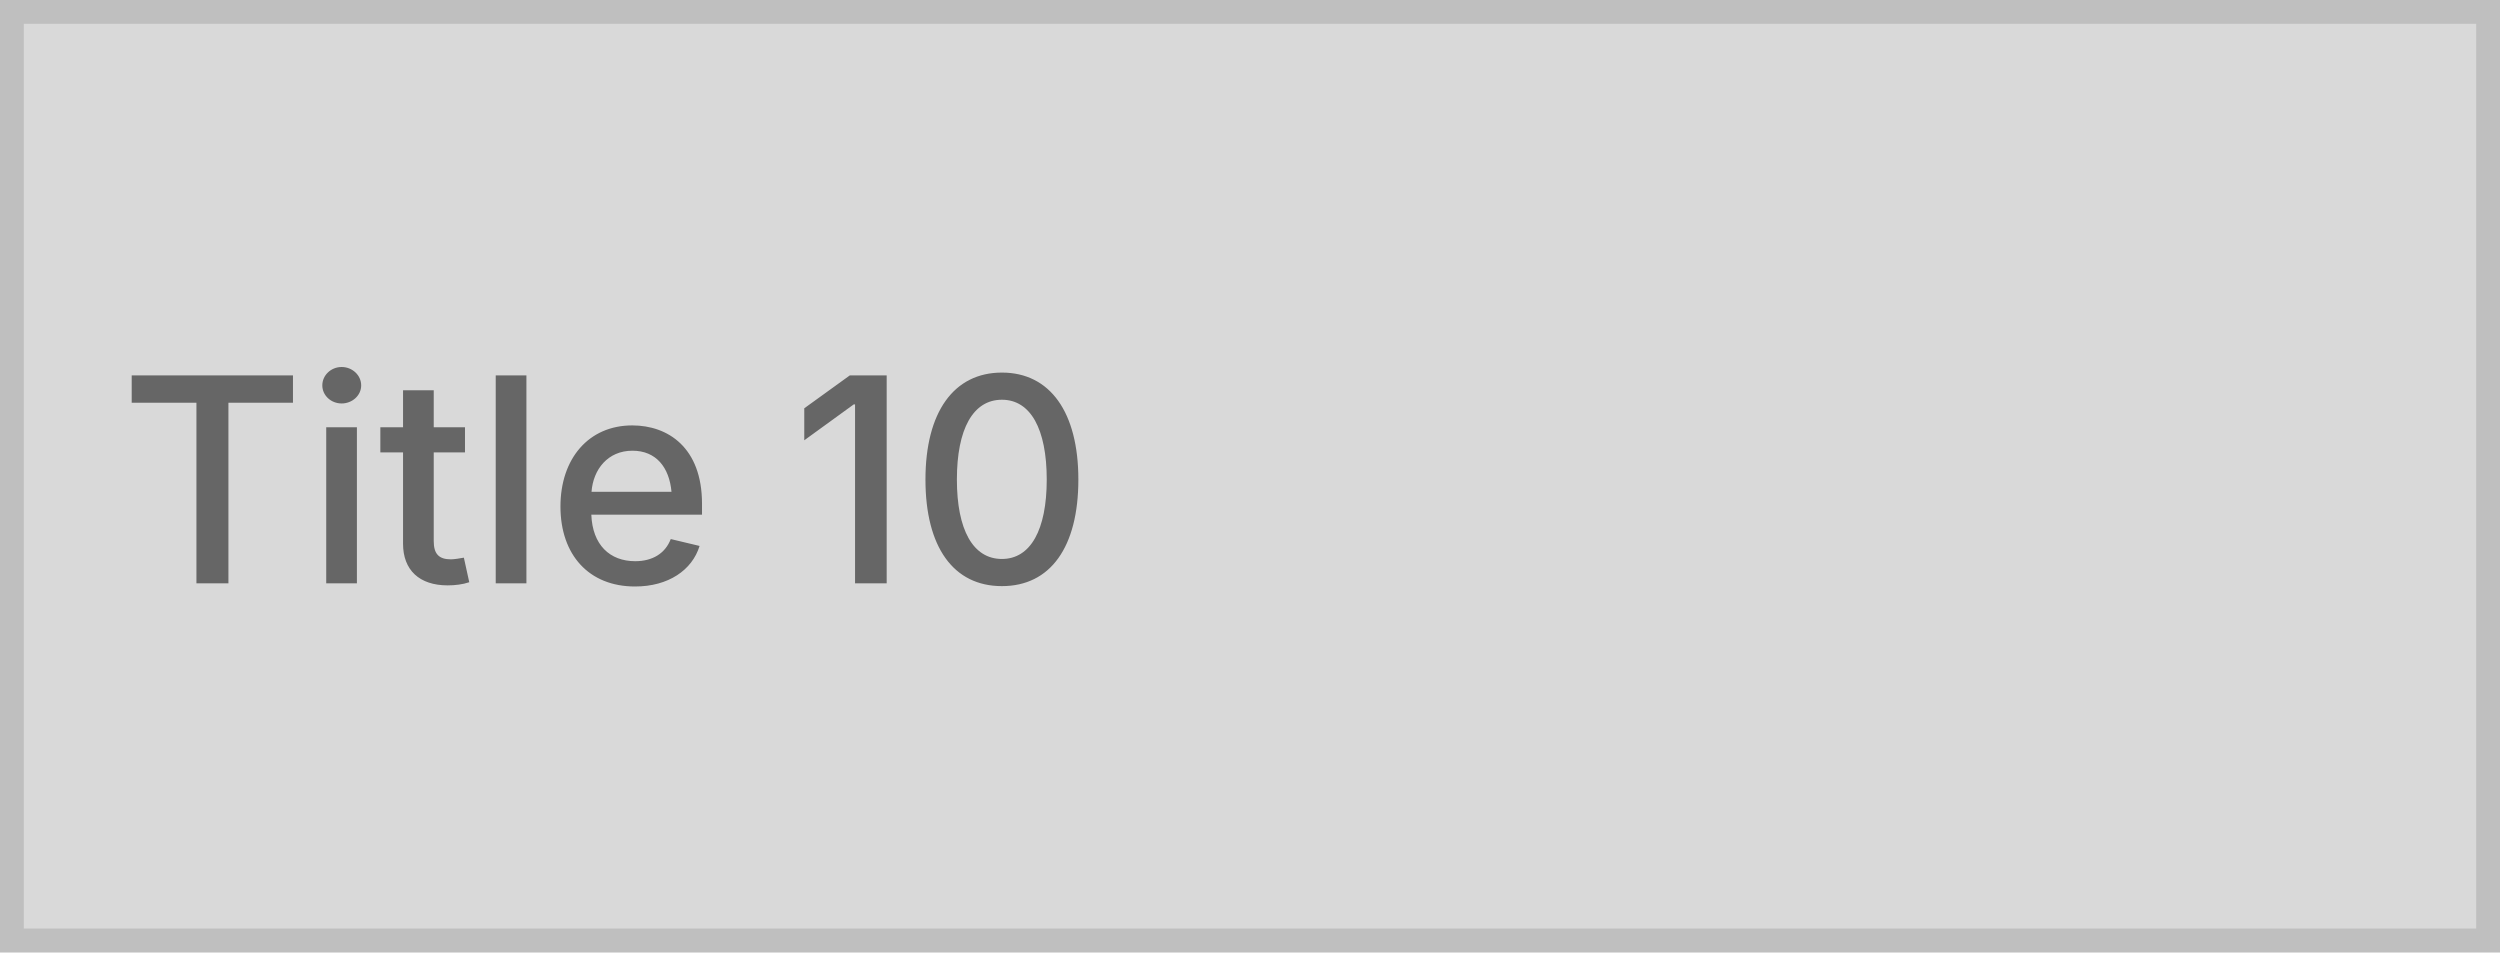
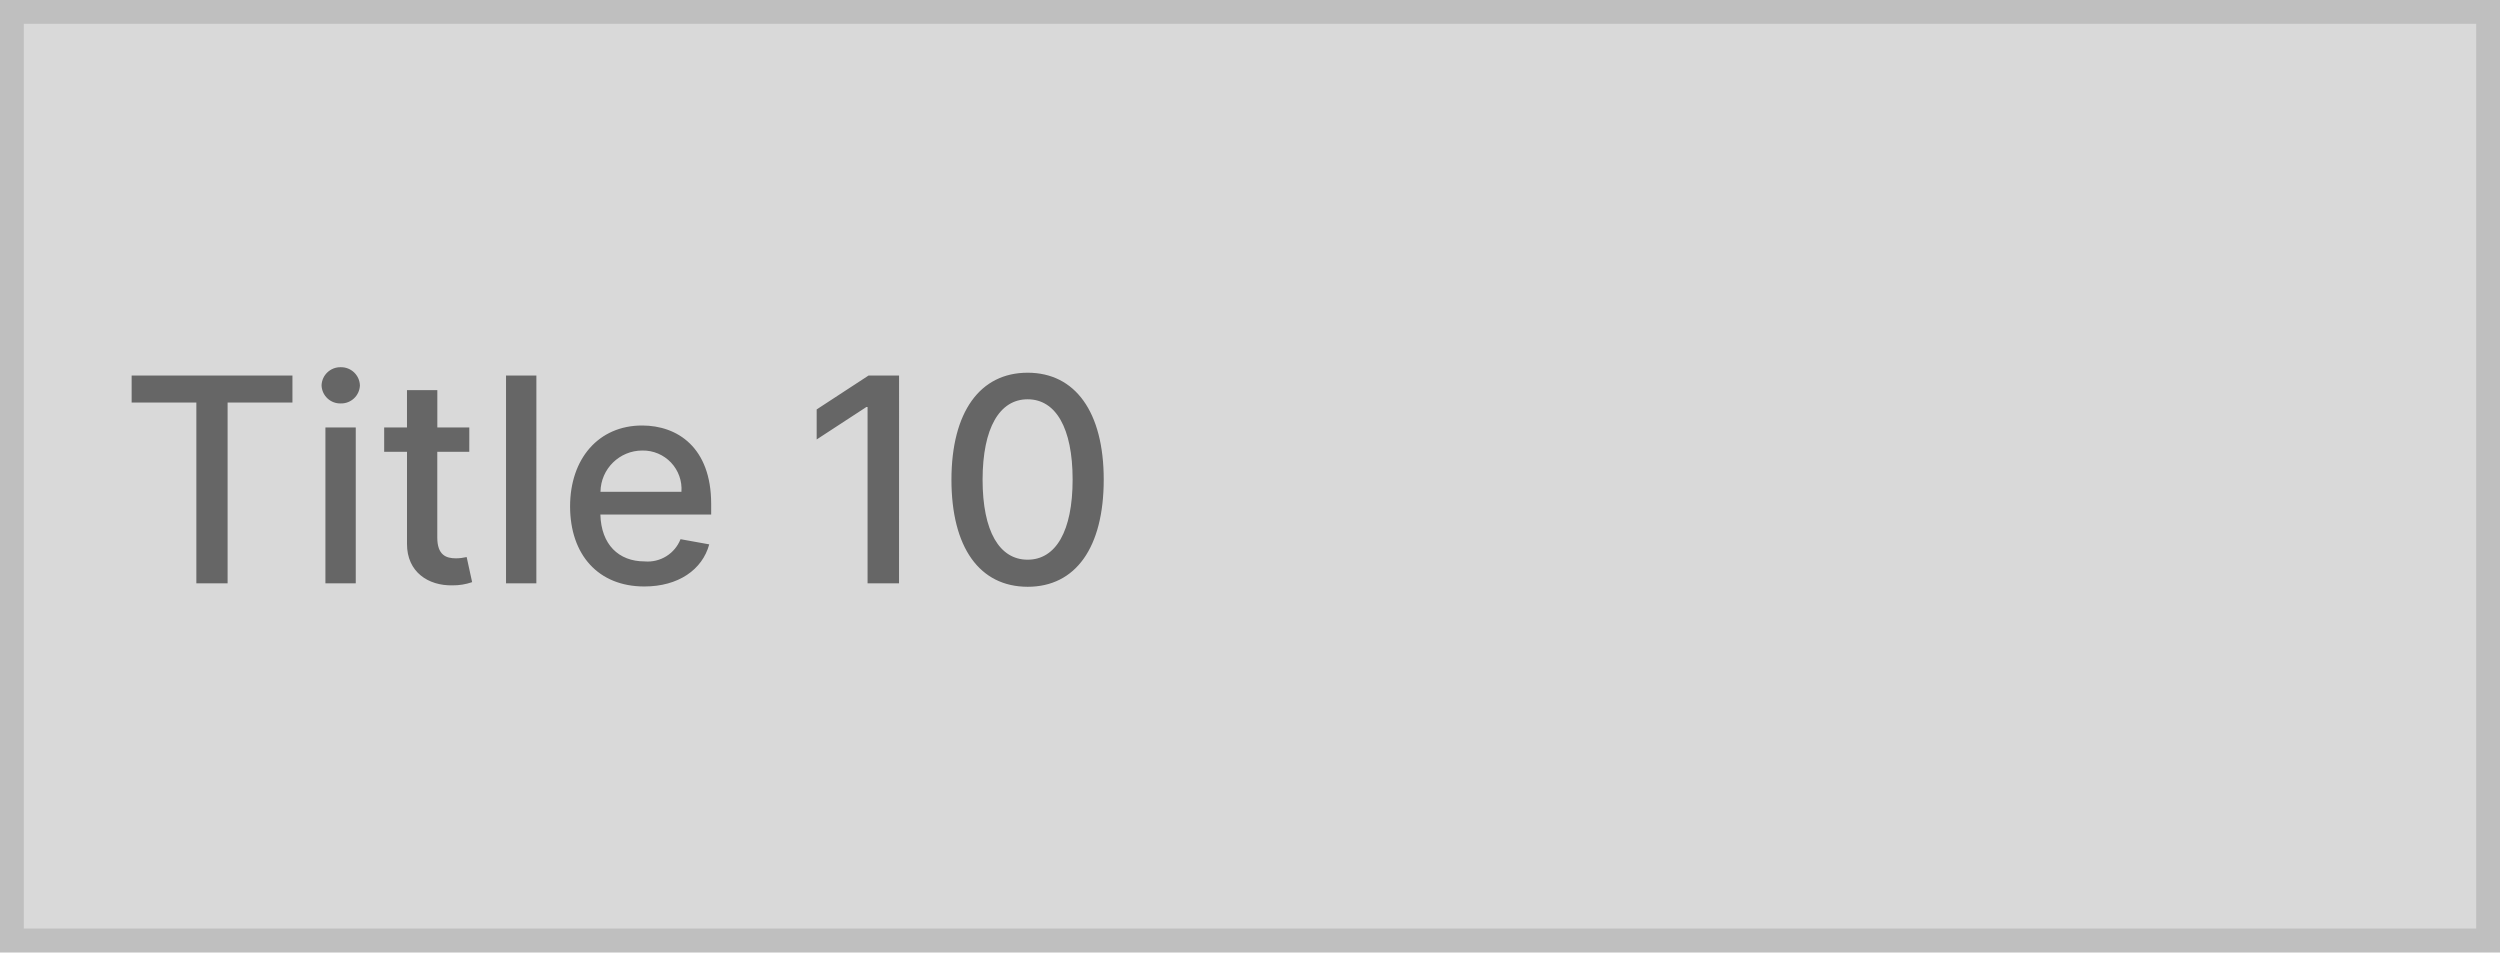
<svg xmlns="http://www.w3.org/2000/svg" width="210" height="80" viewBox="0 0 210 80">
  <g fill="#d9d9d9" stroke="#bfbfbf" stroke-width="2">
    <rect width="210" height="80" stroke="none" />
    <rect x="1" y="1" width="208" height="78" fill="none" />
  </g>
-   <text transform="translate(10 49)" fill="#666" font-size="24" font-family="Inter-Medium, Inter" font-weight="500">
-     <tspan x="0" y="0">Title 10</tspan>
-   </text>
+   <path d="M1.057-15.187H6.494V0H9.119V-15.187h5.446v-2.267H1.057ZM17.335,0h2.548V-13.091H17.335Zm1.287-15.111a1.575,1.575,0,0,0,1.611-1.517,1.582,1.582,0,0,0-1.611-1.526,1.577,1.577,0,0,0-1.611,1.526A1.57,1.57,0,0,0,18.622-15.111Zm10.8,2.02H26.736v-3.136H24.187v3.136H22.27v2.045h1.918v7.73C24.179-.937,25.994.213,28.006.17A4.879,4.879,0,0,0,29.659-.1L29.2-2.207A4.144,4.144,0,0,1,28.3-2.1c-.827,0-1.568-.273-1.568-1.747v-7.2H29.42Zm5.634-4.364H32.506V0h2.548ZM44.122.264c2.855,0,4.875-1.406,5.454-3.537l-2.412-.435a2.961,2.961,0,0,1-3.017,1.866c-2.182,0-3.648-1.415-3.716-3.937h9.307v-.9c0-4.73-2.83-6.579-5.8-6.579-3.648,0-6.051,2.778-6.051,6.8C37.892-2.395,40.261.264,44.122.264ZM40.44-7.687a3.516,3.516,0,0,1,3.52-3.469,3.233,3.233,0,0,1,3.281,3.469Zm25.082-9.767H62.957L58.6-14.608v2.523l4.176-2.727h.1V0h2.642ZM76.321.29c4.031,0,6.392-3.29,6.392-9.008,0-5.676-2.395-8.974-6.392-8.974s-6.392,3.29-6.4,8.974C69.92-3.008,72.281.281,76.321.29Zm0-2.276c-2.361,0-3.784-2.369-3.784-6.733.009-4.347,1.432-6.741,3.784-6.741S80.1-13.065,80.1-8.719C80.1-4.355,78.673-1.986,76.321-1.986Z" transform="translate(10 49)" fill="#666" />
</svg>
